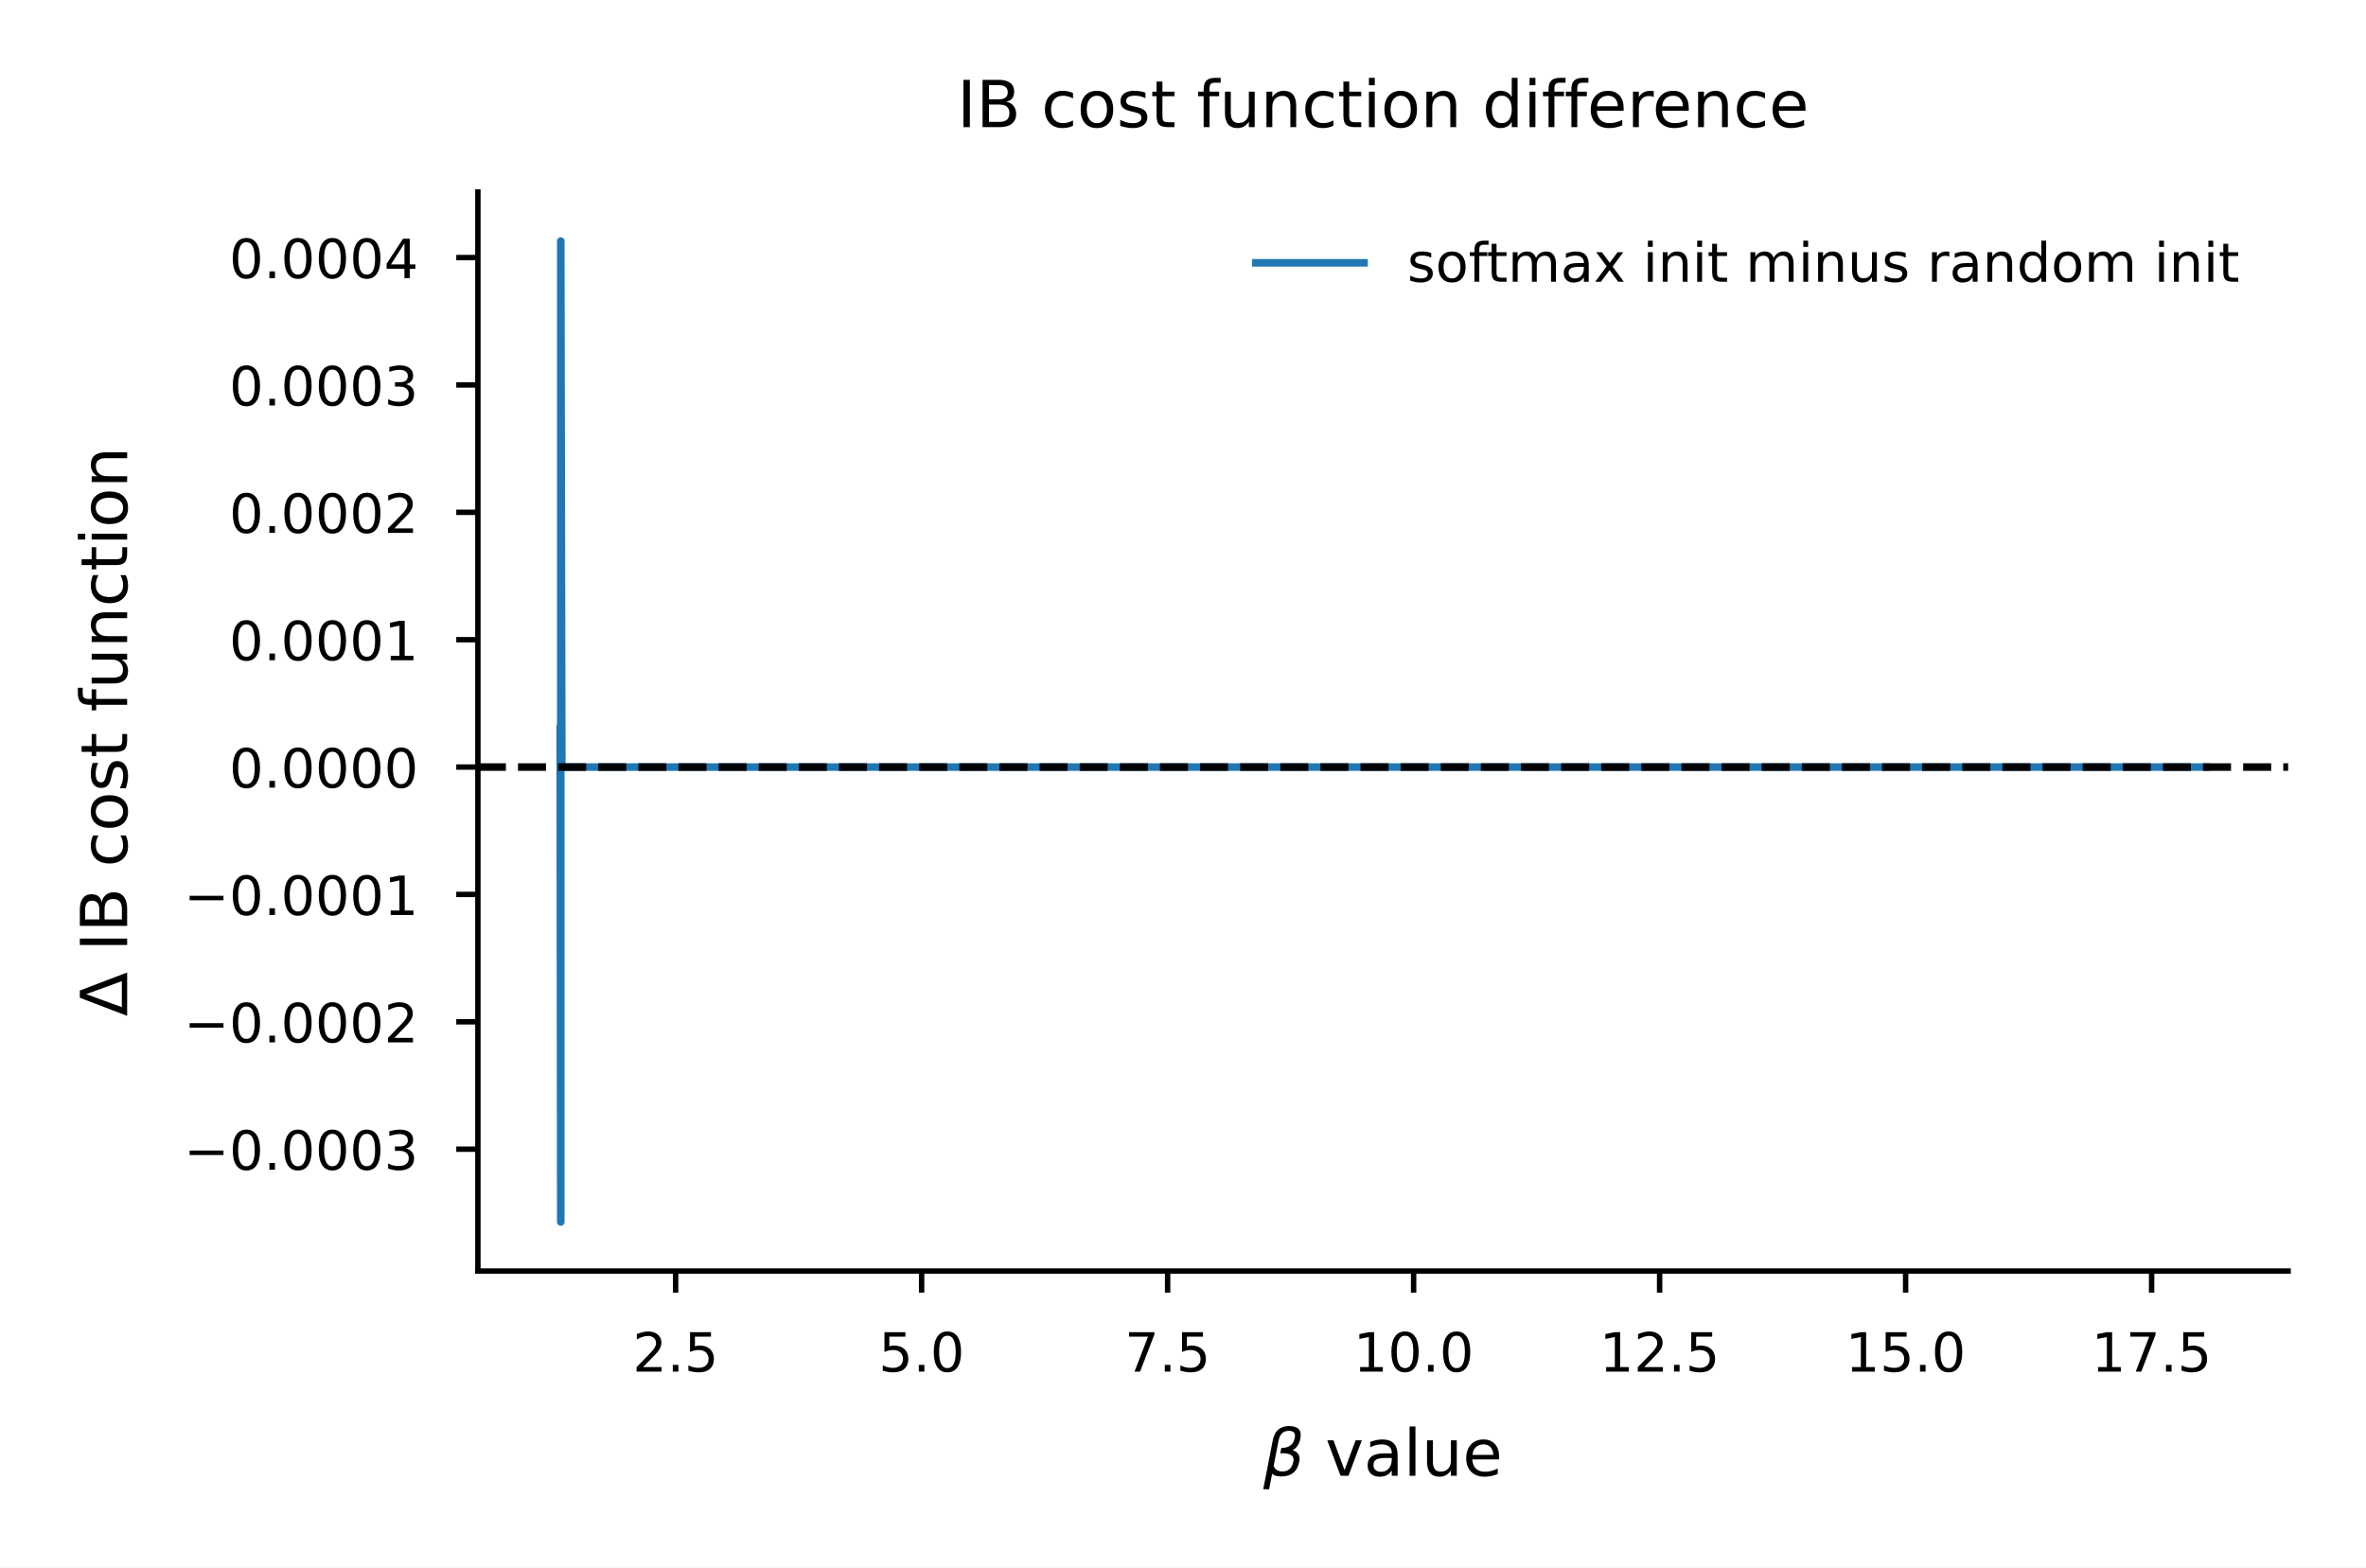
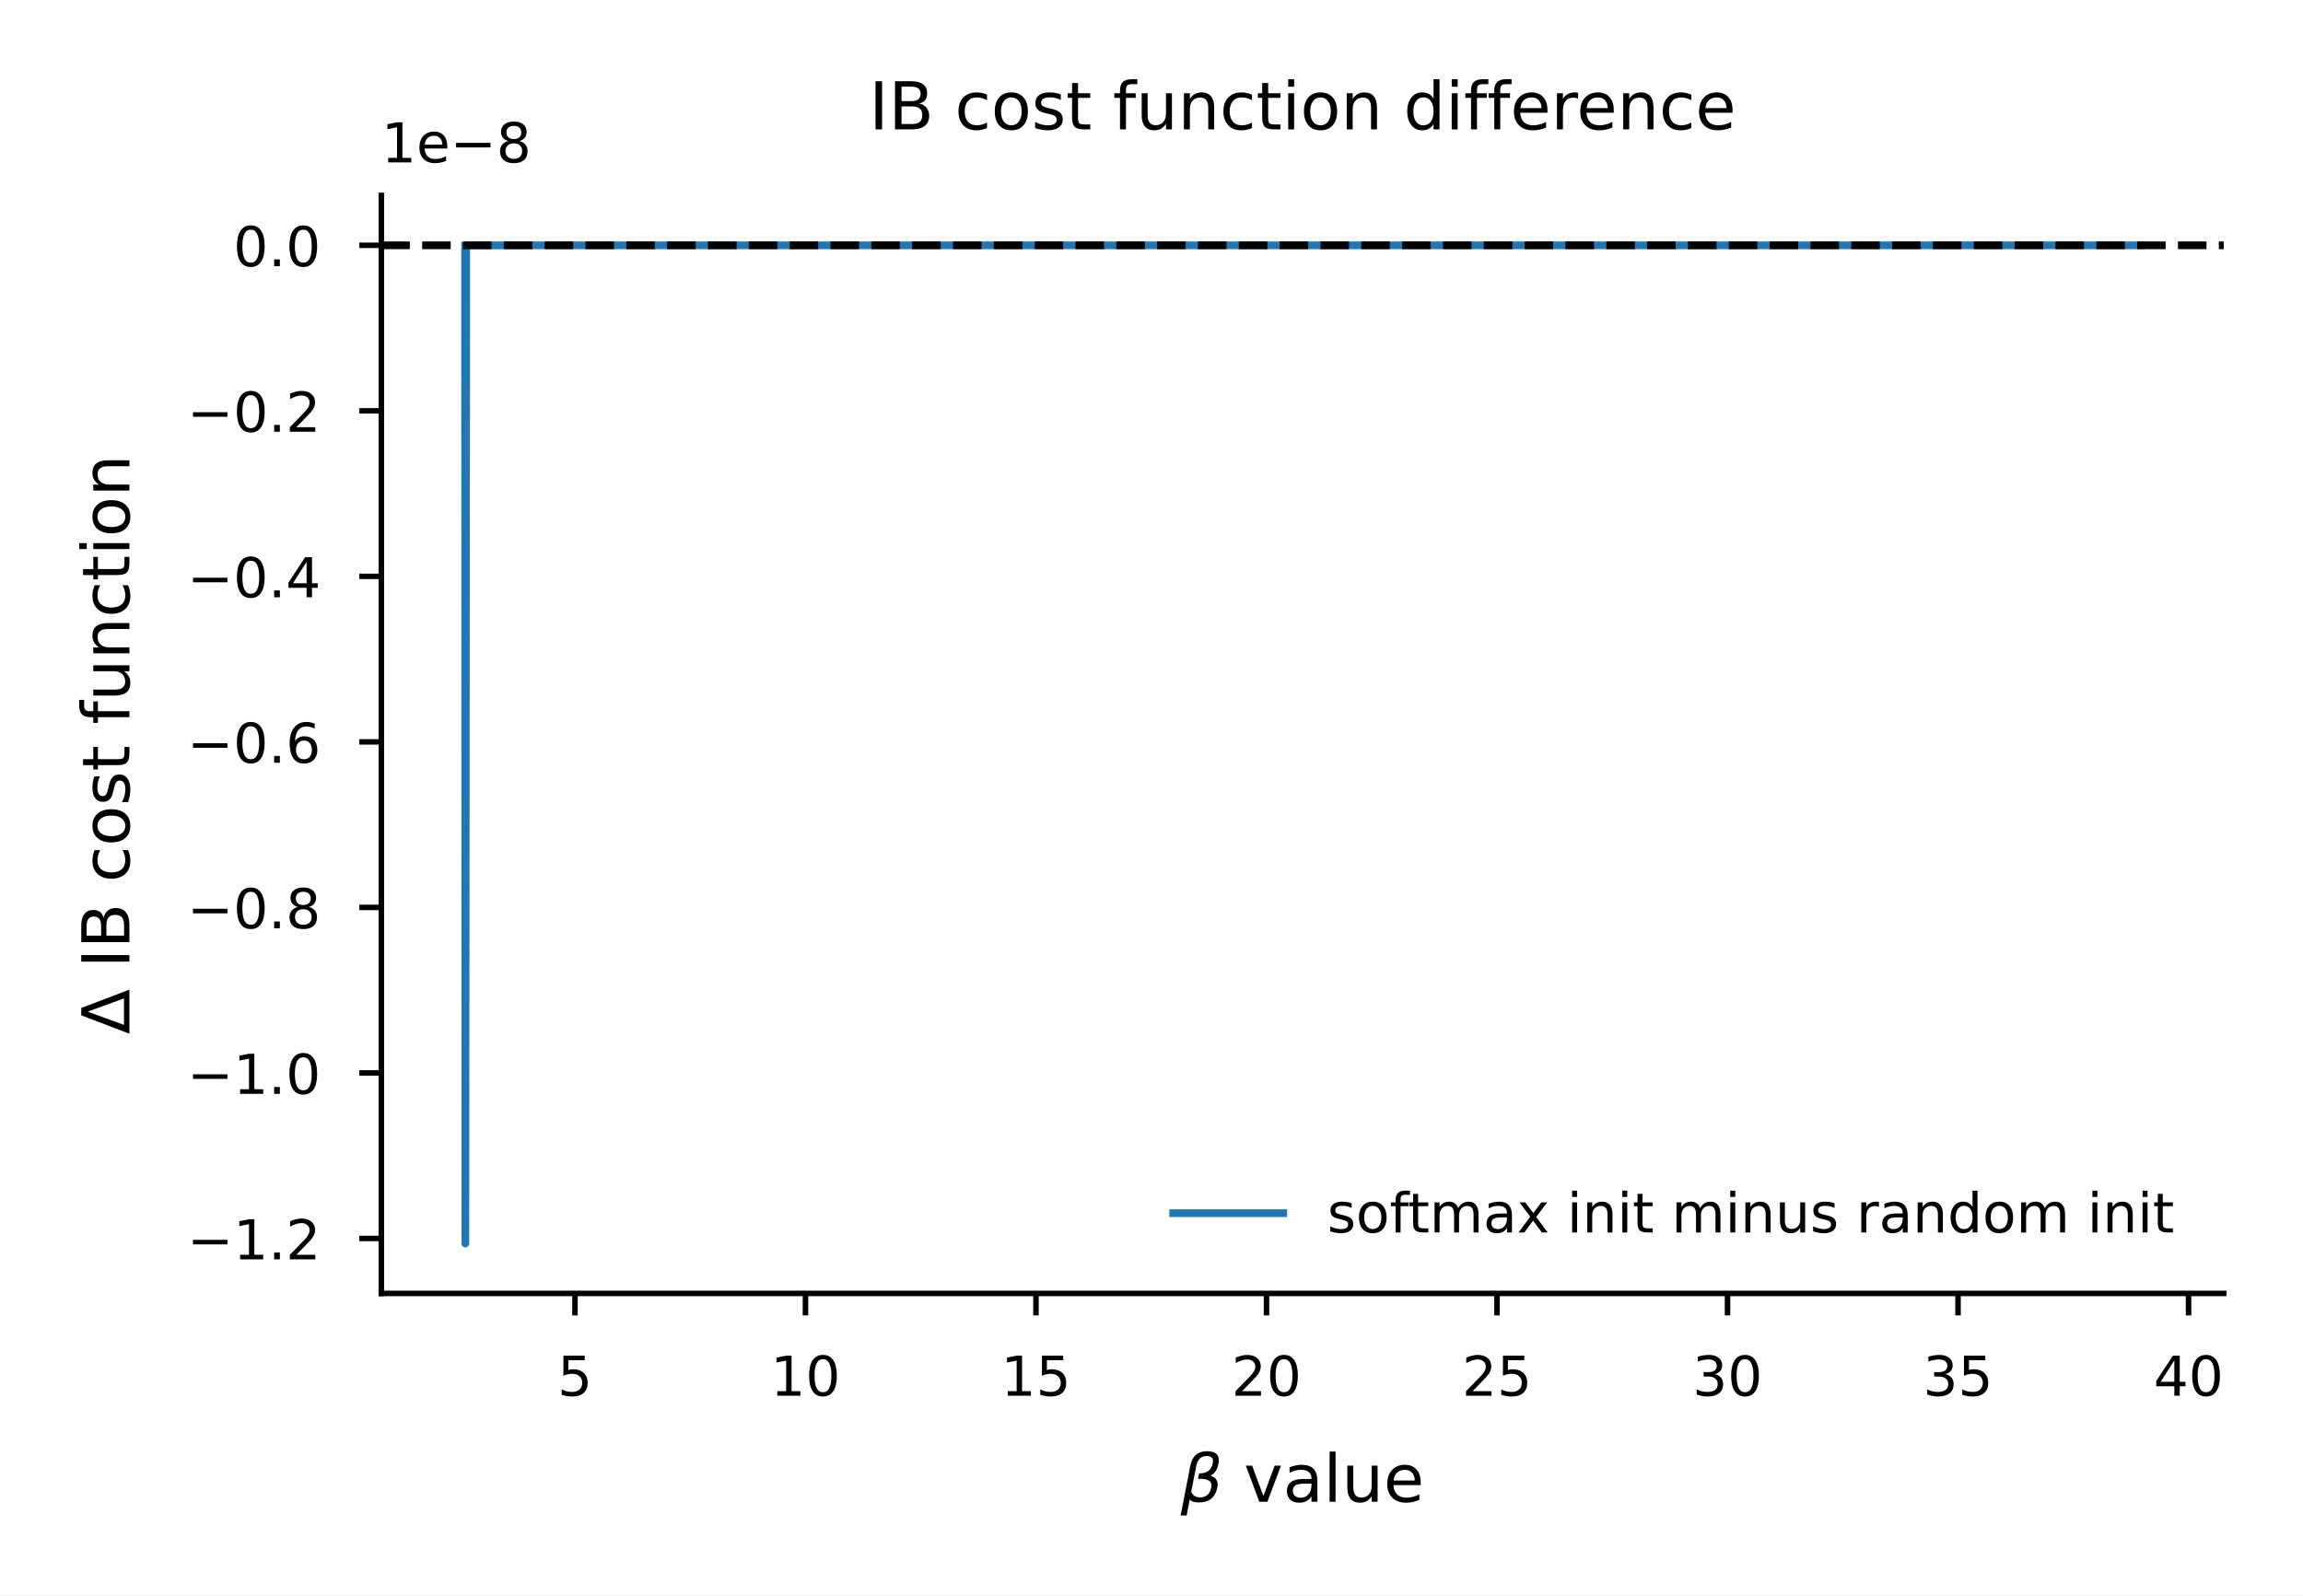
- <svg xmlns="http://www.w3.org/2000/svg" xmlns:xlink="http://www.w3.org/1999/xlink" width="218.792pt" height="144.97pt" viewBox="0 0 218.792 144.97" version="1.1">
+ <svg xmlns="http://www.w3.org/2000/svg" xmlns:xlink="http://www.w3.org/1999/xlink" width="209.248pt" height="144.97pt" viewBox="0 0 209.248 144.97" version="1.1">
  <defs>
    <style type="text/css">*{stroke-linejoin: round; stroke-linecap: butt}</style>
  </defs>
  <g id="figure_1">
    <g id="patch_1">
-       <path d="M 0 144.97  L 218.792 144.97  L 218.792 0  L 0 0  z " style="fill: #ffffff" />
+       <path d="M -0 144.97  L 209.248 144.97  L 209.248 0  L -0 0  z " style="fill: #ffffff" />
    </g>
    <g id="axes_1">
      <g id="patch_2">
-         <path d="M 44.192 117.551  L 211.592 117.551  L 211.592 17.759  L 44.192 17.759  z " style="fill: #ffffff" />
+         <path d="M 34.648 117.551  L 202.048 117.551  L 202.048 17.759  L 34.648 17.759  z " style="fill: #ffffff" />
      </g>
      <g id="matplotlib.axis_1">
        <g id="xtick_1">
          <g id="line2d_1">
            <defs>
-               <path id="mb36003bce2" d="M 0 0  L 0 2  " style="stroke: #000000; stroke-width: 0.5" />
+               <path id="mc8fdbb8624" d="M 0 0  L 0 2  " style="stroke: #000000; stroke-width: 0.5" />
            </defs>
            <g>
-               <use xlink:href="#mb36003bce2" x="62.476" y="117.551" style="stroke: #000000; stroke-width: 0.5" />
+               <use xlink:href="#mc8fdbb8624" x="52.24" y="117.551" style="stroke: #000000; stroke-width: 0.5" />
            </g>
          </g>
          <g id="text_1">
-             <g transform="translate(58.50064 126.8503) scale(0.05 -0.05)">
-               <defs>
-                 <path id="DejaVuSans-32" d="M 1228 531  L 3431 531  L 3431 0  L 469 0  L 469 531  Q 828 903 1448 1529  Q 2069 2156 2228 2338  Q 2531 2678 2651 2914  Q 2772 3150 2772 3378  Q 2772 3750 2511 3984  Q 2250 4219 1831 4219  Q 1534 4219 1204 4116  Q 875 4013 500 3803  L 500 4441  Q 881 4594 1212 4672  Q 1544 4750 1819 4750  Q 2544 4750 2975 4387  Q 3406 4025 3406 3419  Q 3406 3131 3298 2873  Q 3191 2616 2906 2266  Q 2828 2175 2409 1742  Q 1991 1309 1228 531  z " transform="scale(0.015625)" />
-                 <path id="DejaVuSans-2e" d="M 684 794  L 1344 794  L 1344 0  L 684 0  L 684 794  z " transform="scale(0.015625)" />
+             <g transform="translate(50.64935 126.8503) scale(0.05 -0.05)">
+               <defs>
                <path id="DejaVuSans-35" d="M 691 4666  L 3169 4666  L 3169 4134  L 1269 4134  L 1269 2991  Q 1406 3038 1543 3061  Q 1681 3084 1819 3084  Q 2600 3084 3056 2656  Q 3513 2228 3513 1497  Q 3513 744 3044 326  Q 2575 -91 1722 -91  Q 1428 -91 1123 -41  Q 819 9 494 109  L 494 744  Q 775 591 1075 516  Q 1375 441 1709 441  Q 2250 441 2565 725  Q 2881 1009 2881 1497  Q 2881 1984 2565 2268  Q 2250 2553 1709 2553  Q 1456 2553 1204 2497  Q 953 2441 691 2322  L 691 4666  z " transform="scale(0.015625)" />
              </defs>
-               <use xlink:href="#DejaVuSans-32" />
-               <use xlink:href="#DejaVuSans-2e" x="63.623" />
-               <use xlink:href="#DejaVuSans-35" x="95.41" />
+               <use xlink:href="#DejaVuSans-35" />
            </g>
          </g>
        </g>
        <g id="xtick_2">
          <g id="line2d_2">
            <g>
-               <use xlink:href="#mb36003bce2" x="85.225" y="117.551" style="stroke: #000000; stroke-width: 0.5" />
+               <use xlink:href="#mc8fdbb8624" x="73.184" y="117.551" style="stroke: #000000; stroke-width: 0.5" />
            </g>
          </g>
          <g id="text_2">
-             <g transform="translate(81.24924 126.8503) scale(0.05 -0.05)">
-               <defs>
+             <g transform="translate(70.00297 126.8503) scale(0.05 -0.05)">
+               <defs>
+                 <path id="DejaVuSans-31" d="M 794 531  L 1825 531  L 1825 4091  L 703 3866  L 703 4441  L 1819 4666  L 2450 4666  L 2450 531  L 3481 531  L 3481 0  L 794 0  L 794 531  z " transform="scale(0.015625)" />
                <path id="DejaVuSans-30" d="M 2034 4250  Q 1547 4250 1301 3770  Q 1056 3291 1056 2328  Q 1056 1369 1301 889  Q 1547 409 2034 409  Q 2525 409 2770 889  Q 3016 1369 3016 2328  Q 3016 3291 2770 3770  Q 2525 4250 2034 4250  z M 2034 4750  Q 2819 4750 3233 4129  Q 3647 3509 3647 2328  Q 3647 1150 3233 529  Q 2819 -91 2034 -91  Q 1250 -91 836 529  Q 422 1150 422 2328  Q 422 3509 836 4129  Q 1250 4750 2034 4750  z " transform="scale(0.015625)" />
              </defs>
-               <use xlink:href="#DejaVuSans-35" />
-               <use xlink:href="#DejaVuSans-2e" x="63.623" />
-               <use xlink:href="#DejaVuSans-30" x="95.41" />
+               <use xlink:href="#DejaVuSans-31" />
+               <use xlink:href="#DejaVuSans-30" x="63.623" />
            </g>
          </g>
        </g>
        <g id="xtick_3">
          <g id="line2d_3">
            <g>
-               <use xlink:href="#mb36003bce2" x="107.974" y="117.551" style="stroke: #000000; stroke-width: 0.5" />
+               <use xlink:href="#mc8fdbb8624" x="94.128" y="117.551" style="stroke: #000000; stroke-width: 0.5" />
            </g>
          </g>
          <g id="text_3">
-             <g transform="translate(103.9978 126.8503) scale(0.05 -0.05)">
-               <defs>
-                 <path id="DejaVuSans-37" d="M 525 4666  L 3525 4666  L 3525 4397  L 1831 0  L 1172 0  L 2766 4134  L 525 4134  L 525 4666  z " transform="scale(0.015625)" />
-               </defs>
-               <use xlink:href="#DejaVuSans-37" />
-               <use xlink:href="#DejaVuSans-2e" x="63.623" />
-               <use xlink:href="#DejaVuSans-35" x="95.41" />
+             <g transform="translate(90.94722 126.8503) scale(0.05 -0.05)">
+               <use xlink:href="#DejaVuSans-31" />
+               <use xlink:href="#DejaVuSans-35" x="63.623" />
            </g>
          </g>
        </g>
        <g id="xtick_4">
          <g id="line2d_4">
            <g>
-               <use xlink:href="#mb36003bce2" x="130.722" y="117.551" style="stroke: #000000; stroke-width: 0.5" />
+               <use xlink:href="#mc8fdbb8624" x="115.073" y="117.551" style="stroke: #000000; stroke-width: 0.5" />
            </g>
          </g>
          <g id="text_4">
-             <g transform="translate(125.1558 126.8503) scale(0.05 -0.05)">
-               <defs>
-                 <path id="DejaVuSans-31" d="M 794 531  L 1825 531  L 1825 4091  L 703 3866  L 703 4441  L 1819 4666  L 2450 4666  L 2450 531  L 3481 531  L 3481 0  L 794 0  L 794 531  z " transform="scale(0.015625)" />
-               </defs>
-               <use xlink:href="#DejaVuSans-31" />
+             <g transform="translate(111.8915 126.8503) scale(0.05 -0.05)">
+               <defs>
+                 <path id="DejaVuSans-32" d="M 1228 531  L 3431 531  L 3431 0  L 469 0  L 469 531  Q 828 903 1448 1529  Q 2069 2156 2228 2338  Q 2531 2678 2651 2914  Q 2772 3150 2772 3378  Q 2772 3750 2511 3984  Q 2250 4219 1831 4219  Q 1534 4219 1204 4116  Q 875 4013 500 3803  L 500 4441  Q 881 4594 1212 4672  Q 1544 4750 1819 4750  Q 2544 4750 2975 4387  Q 3406 4025 3406 3419  Q 3406 3131 3298 2873  Q 3191 2616 2906 2266  Q 2828 2175 2409 1742  Q 1991 1309 1228 531  z " transform="scale(0.015625)" />
+               </defs>
+               <use xlink:href="#DejaVuSans-32" />
              <use xlink:href="#DejaVuSans-30" x="63.623" />
-               <use xlink:href="#DejaVuSans-2e" x="127.246" />
-               <use xlink:href="#DejaVuSans-30" x="159.033" />
            </g>
          </g>
        </g>
        <g id="xtick_5">
          <g id="line2d_5">
            <g>
-               <use xlink:href="#mb36003bce2" x="153.471" y="117.551" style="stroke: #000000; stroke-width: 0.5" />
+               <use xlink:href="#mc8fdbb8624" x="136.017" y="117.551" style="stroke: #000000; stroke-width: 0.5" />
            </g>
          </g>
          <g id="text_5">
-             <g transform="translate(147.9044 126.8503) scale(0.05 -0.05)">
-               <use xlink:href="#DejaVuSans-31" />
-               <use xlink:href="#DejaVuSans-32" x="63.623" />
-               <use xlink:href="#DejaVuSans-2e" x="127.246" />
-               <use xlink:href="#DejaVuSans-35" x="159.033" />
+             <g transform="translate(132.8357 126.8503) scale(0.05 -0.05)">
+               <use xlink:href="#DejaVuSans-32" />
+               <use xlink:href="#DejaVuSans-35" x="63.623" />
            </g>
          </g>
        </g>
        <g id="xtick_6">
          <g id="line2d_6">
            <g>
-               <use xlink:href="#mb36003bce2" x="176.219" y="117.551" style="stroke: #000000; stroke-width: 0.5" />
+               <use xlink:href="#mc8fdbb8624" x="156.961" y="117.551" style="stroke: #000000; stroke-width: 0.5" />
            </g>
          </g>
          <g id="text_6">
-             <g transform="translate(170.653 126.8503) scale(0.05 -0.05)">
-               <use xlink:href="#DejaVuSans-31" />
-               <use xlink:href="#DejaVuSans-35" x="63.623" />
-               <use xlink:href="#DejaVuSans-2e" x="127.246" />
-               <use xlink:href="#DejaVuSans-30" x="159.033" />
+             <g transform="translate(153.78 126.8503) scale(0.05 -0.05)">
+               <defs>
+                 <path id="DejaVuSans-33" d="M 2597 2516  Q 3050 2419 3304 2112  Q 3559 1806 3559 1356  Q 3559 666 3084 287  Q 2609 -91 1734 -91  Q 1441 -91 1130 -33  Q 819 25 488 141  L 488 750  Q 750 597 1062 519  Q 1375 441 1716 441  Q 2309 441 2620 675  Q 2931 909 2931 1356  Q 2931 1769 2642 2001  Q 2353 2234 1838 2234  L 1294 2234  L 1294 2753  L 1863 2753  Q 2328 2753 2575 2939  Q 2822 3125 2822 3475  Q 2822 3834 2567 4026  Q 2313 4219 1838 4219  Q 1578 4219 1281 4162  Q 984 4106 628 3988  L 628 4550  Q 988 4650 1302 4700  Q 1616 4750 1894 4750  Q 2613 4750 3031 4423  Q 3450 4097 3450 3541  Q 3450 3153 3228 2886  Q 3006 2619 2597 2516  z " transform="scale(0.015625)" />
+               </defs>
+               <use xlink:href="#DejaVuSans-33" />
+               <use xlink:href="#DejaVuSans-30" x="63.623" />
            </g>
          </g>
        </g>
        <g id="xtick_7">
          <g id="line2d_7">
            <g>
-               <use xlink:href="#mb36003bce2" x="198.968" y="117.551" style="stroke: #000000; stroke-width: 0.5" />
+               <use xlink:href="#mc8fdbb8624" x="177.905" y="117.551" style="stroke: #000000; stroke-width: 0.5" />
            </g>
          </g>
          <g id="text_7">
-             <g transform="translate(193.4016 126.8503) scale(0.05 -0.05)">
-               <use xlink:href="#DejaVuSans-31" />
-               <use xlink:href="#DejaVuSans-37" x="63.623" />
-               <use xlink:href="#DejaVuSans-2e" x="127.246" />
-               <use xlink:href="#DejaVuSans-35" x="159.033" />
-             </g>
-           </g>
-         </g>
-         <g id="text_8">
-           <g transform="translate(116.822 136.5101) scale(0.06 -0.06)">
+             <g transform="translate(174.7242 126.8503) scale(0.05 -0.05)">
+               <use xlink:href="#DejaVuSans-33" />
+               <use xlink:href="#DejaVuSans-35" x="63.623" />
+             </g>
+           </g>
+         </g>
+         <g id="xtick_8">
+           <g id="line2d_8">
+             <g>
+               <use xlink:href="#mc8fdbb8624" x="198.85" y="117.551" style="stroke: #000000; stroke-width: 0.5" />
+             </g>
+           </g>
+           <g id="text_8">
+             <g transform="translate(195.6685 126.8503) scale(0.05 -0.05)">
+               <defs>
+                 <path id="DejaVuSans-34" d="M 2419 4116  L 825 1625  L 2419 1625  L 2419 4116  z M 2253 4666  L 3047 4666  L 3047 1625  L 3713 1625  L 3713 1100  L 3047 1100  L 3047 0  L 2419 0  L 2419 1100  L 313 1100  L 313 1709  L 2253 4666  z " transform="scale(0.015625)" />
+               </defs>
+               <use xlink:href="#DejaVuSans-34" />
+               <use xlink:href="#DejaVuSans-30" x="63.623" />
+             </g>
+           </g>
+         </g>
+         <g id="text_9">
+           <g transform="translate(107.2783 136.5101) scale(0.06 -0.06)">
            <defs>
              <path id="DejaVuSans-Oblique-3b2" d="M 872 216  L 572 -1331  L -6 -1331  L 928 3478  Q 1206 4903 2538 4903  Q 3888 4903 3659 3700  Q 3503 2844 2894 2531  Q 3713 2250 3553 1416  Q 3272 -69 1759 -66  Q 1097 -63 872 216  z M 1019 966  Q 1259 422 1875 425  Q 2775 425 2966 1406  Q 3138 2288 1675 2219  L 1778 2750  Q 2909 2731 3106 3750  Q 3241 4438 2509 4434  Q 1691 4434 1503 3459  L 1019 966  z " transform="scale(0.015625)" />
              <path id="DejaVuSans-20" transform="scale(0.015625)" />
              <path id="DejaVuSans-76" d="M 191 3500  L 800 3500  L 1894 563  L 2988 3500  L 3597 3500  L 2284 0  L 1503 0  L 191 3500  z " transform="scale(0.015625)" />
              <path id="DejaVuSans-61" d="M 2194 1759  Q 1497 1759 1228 1600  Q 959 1441 959 1056  Q 959 750 1161 570  Q 1363 391 1709 391  Q 2188 391 2477 730  Q 2766 1069 2766 1631  L 2766 1759  L 2194 1759  z M 3341 1997  L 3341 0  L 2766 0  L 2766 531  Q 2569 213 2275 61  Q 1981 -91 1556 -91  Q 1019 -91 701 211  Q 384 513 384 1019  Q 384 1609 779 1909  Q 1175 2209 1959 2209  L 2766 2209  L 2766 2266  Q 2766 2663 2505 2880  Q 2244 3097 1772 3097  Q 1472 3097 1187 3025  Q 903 2953 641 2809  L 641 3341  Q 956 3463 1253 3523  Q 1550 3584 1831 3584  Q 2591 3584 2966 3190  Q 3341 2797 3341 1997  z " transform="scale(0.015625)" />
              <path id="DejaVuSans-6c" d="M 603 4863  L 1178 4863  L 1178 0  L 603 0  L 603 4863  z " transform="scale(0.015625)" />
              <path id="DejaVuSans-75" d="M 544 1381  L 544 3500  L 1119 3500  L 1119 1403  Q 1119 906 1312 657  Q 1506 409 1894 409  Q 2359 409 2629 706  Q 2900 1003 2900 1516  L 2900 3500  L 3475 3500  L 3475 0  L 2900 0  L 2900 538  Q 2691 219 2414 64  Q 2138 -91 1772 -91  Q 1169 -91 856 284  Q 544 659 544 1381  z M 1991 3584  L 1991 3584  z " transform="scale(0.015625)" />
              <path id="DejaVuSans-65" d="M 3597 1894  L 3597 1613  L 953 1613  Q 991 1019 1311 708  Q 1631 397 2203 397  Q 2534 397 2845 478  Q 3156 559 3463 722  L 3463 178  Q 3153 47 2828 -22  Q 2503 -91 2169 -91  Q 1331 -91 842 396  Q 353 884 353 1716  Q 353 2575 817 3079  Q 1281 3584 2069 3584  Q 2775 3584 3186 3129  Q 3597 2675 3597 1894  z M 3022 2063  Q 3016 2534 2758 2815  Q 2500 3097 2075 3097  Q 1594 3097 1305 2825  Q 1016 2553 972 2059  L 3022 2063  z " transform="scale(0.015625)" />
            </defs>
            <use xlink:href="#DejaVuSans-Oblique-3b2" transform="translate(0 0.390625)" />
            <use xlink:href="#DejaVuSans-20" transform="translate(63.81836 0.390625)" />
            <use xlink:href="#DejaVuSans-76" transform="translate(95.60547 0.390625)" />
            <use xlink:href="#DejaVuSans-61" transform="translate(154.7852 0.390625)" />
            <use xlink:href="#DejaVuSans-6c" transform="translate(216.0645 0.390625)" />
            <use xlink:href="#DejaVuSans-75" transform="translate(243.8477 0.390625)" />
            <use xlink:href="#DejaVuSans-65" transform="translate(307.2266 0.390625)" />
          </g>
        </g>
      </g>
      <g id="matplotlib.axis_2">
        <g id="ytick_1">
-           <g id="line2d_8">
+           <g id="line2d_9">
            <defs>
-               <path id="mea67659eda" d="M 0 0  L -2 0  " style="stroke: #000000; stroke-width: 0.5" />
+               <path id="mea8e6588cc" d="M 0 0  L -2 0  " style="stroke: #000000; stroke-width: 0.5" />
            </defs>
            <g>
-               <use xlink:href="#mea67659eda" x="44.192" y="106.282" style="stroke: #000000; stroke-width: 0.5" />
-             </g>
-           </g>
-           <g id="text_9">
-             <g transform="translate(17.00688 108.1812) scale(0.05 -0.05)">
+               <use xlink:href="#mea8e6588cc" x="34.648" y="112.555" style="stroke: #000000; stroke-width: 0.5" />
+             </g>
+           </g>
+           <g id="text_10">
+             <g transform="translate(17.00688 114.4547) scale(0.05 -0.05)">
              <defs>
                <path id="DejaVuSans-2212" d="M 678 2272  L 4684 2272  L 4684 1741  L 678 1741  L 678 2272  z " transform="scale(0.015625)" />
-                 <path id="DejaVuSans-33" d="M 2597 2516  Q 3050 2419 3304 2112  Q 3559 1806 3559 1356  Q 3559 666 3084 287  Q 2609 -91 1734 -91  Q 1441 -91 1130 -33  Q 819 25 488 141  L 488 750  Q 750 597 1062 519  Q 1375 441 1716 441  Q 2309 441 2620 675  Q 2931 909 2931 1356  Q 2931 1769 2642 2001  Q 2353 2234 1838 2234  L 1294 2234  L 1294 2753  L 1863 2753  Q 2328 2753 2575 2939  Q 2822 3125 2822 3475  Q 2822 3834 2567 4026  Q 2313 4219 1838 4219  Q 1578 4219 1281 4162  Q 984 4106 628 3988  L 628 4550  Q 988 4650 1302 4700  Q 1616 4750 1894 4750  Q 2613 4750 3031 4423  Q 3450 4097 3450 3541  Q 3450 3153 3228 2886  Q 3006 2619 2597 2516  z " transform="scale(0.015625)" />
+                 <path id="DejaVuSans-2e" d="M 684 794  L 1344 794  L 1344 0  L 684 0  L 684 794  z " transform="scale(0.015625)" />
+               </defs>
+               <use xlink:href="#DejaVuSans-2212" />
+               <use xlink:href="#DejaVuSans-31" x="83.789" />
+               <use xlink:href="#DejaVuSans-2e" x="147.412" />
+               <use xlink:href="#DejaVuSans-32" x="179.199" />
+             </g>
+           </g>
+         </g>
+         <g id="ytick_2">
+           <g id="line2d_10">
+             <g>
+               <use xlink:href="#mea8e6588cc" x="34.648" y="97.512" style="stroke: #000000; stroke-width: 0.5" />
+             </g>
+           </g>
+           <g id="text_11">
+             <g transform="translate(17.00688 99.4114) scale(0.05 -0.05)">
+               <use xlink:href="#DejaVuSans-2212" />
+               <use xlink:href="#DejaVuSans-31" x="83.789" />
+               <use xlink:href="#DejaVuSans-2e" x="147.412" />
+               <use xlink:href="#DejaVuSans-30" x="179.199" />
+             </g>
+           </g>
+         </g>
+         <g id="ytick_3">
+           <g id="line2d_11">
+             <g>
+               <use xlink:href="#mea8e6588cc" x="34.648" y="82.468" style="stroke: #000000; stroke-width: 0.5" />
+             </g>
+           </g>
+           <g id="text_12">
+             <g transform="translate(17.00688 84.36806) scale(0.05 -0.05)">
+               <defs>
+                 <path id="DejaVuSans-38" d="M 2034 2216  Q 1584 2216 1326 1975  Q 1069 1734 1069 1313  Q 1069 891 1326 650  Q 1584 409 2034 409  Q 2484 409 2743 651  Q 3003 894 3003 1313  Q 3003 1734 2745 1975  Q 2488 2216 2034 2216  z M 1403 2484  Q 997 2584 770 2862  Q 544 3141 544 3541  Q 544 4100 942 4425  Q 1341 4750 2034 4750  Q 2731 4750 3128 4425  Q 3525 4100 3525 3541  Q 3525 3141 3298 2862  Q 3072 2584 2669 2484  Q 3125 2378 3379 2068  Q 3634 1759 3634 1313  Q 3634 634 3220 271  Q 2806 -91 2034 -91  Q 1263 -91 848 271  Q 434 634 434 1313  Q 434 1759 690 2068  Q 947 2378 1403 2484  z M 1172 3481  Q 1172 3119 1398 2916  Q 1625 2713 2034 2713  Q 2441 2713 2670 2916  Q 2900 3119 2900 3481  Q 2900 3844 2670 4047  Q 2441 4250 2034 4250  Q 1625 4250 1398 4047  Q 1172 3844 1172 3481  z " transform="scale(0.015625)" />
              </defs>
              <use xlink:href="#DejaVuSans-2212" />
              <use xlink:href="#DejaVuSans-30" x="83.789" />
              <use xlink:href="#DejaVuSans-2e" x="147.412" />
-               <use xlink:href="#DejaVuSans-30" x="179.199" />
-               <use xlink:href="#DejaVuSans-30" x="242.822" />
-               <use xlink:href="#DejaVuSans-30" x="306.445" />
-               <use xlink:href="#DejaVuSans-33" x="370.068" />
-             </g>
-           </g>
-         </g>
-         <g id="ytick_2">
-           <g id="line2d_9">
-             <g>
-               <use xlink:href="#mea67659eda" x="44.192" y="94.502" style="stroke: #000000; stroke-width: 0.5" />
-             </g>
-           </g>
-           <g id="text_10">
-             <g transform="translate(17.00688 96.40118) scale(0.05 -0.05)">
+               <use xlink:href="#DejaVuSans-38" x="179.199" />
+             </g>
+           </g>
+         </g>
+         <g id="ytick_4">
+           <g id="line2d_12">
+             <g>
+               <use xlink:href="#mea8e6588cc" x="34.648" y="67.425" style="stroke: #000000; stroke-width: 0.5" />
+             </g>
+           </g>
+           <g id="text_13">
+             <g transform="translate(17.00688 69.32472) scale(0.05 -0.05)">
+               <defs>
+                 <path id="DejaVuSans-36" d="M 2113 2584  Q 1688 2584 1439 2293  Q 1191 2003 1191 1497  Q 1191 994 1439 701  Q 1688 409 2113 409  Q 2538 409 2786 701  Q 3034 994 3034 1497  Q 3034 2003 2786 2293  Q 2538 2584 2113 2584  z M 3366 4563  L 3366 3988  Q 3128 4100 2886 4159  Q 2644 4219 2406 4219  Q 1781 4219 1451 3797  Q 1122 3375 1075 2522  Q 1259 2794 1537 2939  Q 1816 3084 2150 3084  Q 2853 3084 3261 2657  Q 3669 2231 3669 1497  Q 3669 778 3244 343  Q 2819 -91 2113 -91  Q 1303 -91 875 529  Q 447 1150 447 2328  Q 447 3434 972 4092  Q 1497 4750 2381 4750  Q 2619 4750 2861 4703  Q 3103 4656 3366 4563  z " transform="scale(0.015625)" />
+               </defs>
              <use xlink:href="#DejaVuSans-2212" />
              <use xlink:href="#DejaVuSans-30" x="83.789" />
              <use xlink:href="#DejaVuSans-2e" x="147.412" />
-               <use xlink:href="#DejaVuSans-30" x="179.199" />
-               <use xlink:href="#DejaVuSans-30" x="242.822" />
-               <use xlink:href="#DejaVuSans-30" x="306.445" />
-               <use xlink:href="#DejaVuSans-32" x="370.068" />
-             </g>
-           </g>
-         </g>
-         <g id="ytick_3">
-           <g id="line2d_10">
-             <g>
-               <use xlink:href="#mea67659eda" x="44.192" y="82.722" style="stroke: #000000; stroke-width: 0.5" />
-             </g>
-           </g>
-           <g id="text_11">
-             <g transform="translate(17.00688 84.62119) scale(0.05 -0.05)">
+               <use xlink:href="#DejaVuSans-36" x="179.199" />
+             </g>
+           </g>
+         </g>
+         <g id="ytick_5">
+           <g id="line2d_13">
+             <g>
+               <use xlink:href="#mea8e6588cc" x="34.648" y="52.382" style="stroke: #000000; stroke-width: 0.5" />
+             </g>
+           </g>
+           <g id="text_14">
+             <g transform="translate(17.00688 54.28137) scale(0.05 -0.05)">
              <use xlink:href="#DejaVuSans-2212" />
              <use xlink:href="#DejaVuSans-30" x="83.789" />
              <use xlink:href="#DejaVuSans-2e" x="147.412" />
-               <use xlink:href="#DejaVuSans-30" x="179.199" />
-               <use xlink:href="#DejaVuSans-30" x="242.822" />
-               <use xlink:href="#DejaVuSans-30" x="306.445" />
-               <use xlink:href="#DejaVuSans-31" x="370.068" />
-             </g>
-           </g>
-         </g>
-         <g id="ytick_4">
-           <g id="line2d_11">
-             <g>
-               <use xlink:href="#mea67659eda" x="44.192" y="70.942" style="stroke: #000000; stroke-width: 0.5" />
-             </g>
-           </g>
-           <g id="text_12">
-             <g transform="translate(21.19672 72.8412) scale(0.05 -0.05)">
+               <use xlink:href="#DejaVuSans-34" x="179.199" />
+             </g>
+           </g>
+         </g>
+         <g id="ytick_6">
+           <g id="line2d_14">
+             <g>
+               <use xlink:href="#mea8e6588cc" x="34.648" y="37.338" style="stroke: #000000; stroke-width: 0.5" />
+             </g>
+           </g>
+           <g id="text_15">
+             <g transform="translate(17.00688 39.23803) scale(0.05 -0.05)">
+               <use xlink:href="#DejaVuSans-2212" />
+               <use xlink:href="#DejaVuSans-30" x="83.789" />
+               <use xlink:href="#DejaVuSans-2e" x="147.412" />
+               <use xlink:href="#DejaVuSans-32" x="179.199" />
+             </g>
+           </g>
+         </g>
+         <g id="ytick_7">
+           <g id="line2d_15">
+             <g>
+               <use xlink:href="#mea8e6588cc" x="34.648" y="22.295" style="stroke: #000000; stroke-width: 0.5" />
+             </g>
+           </g>
+           <g id="text_16">
+             <g transform="translate(21.19672 24.19469) scale(0.05 -0.05)">
              <use xlink:href="#DejaVuSans-30" />
              <use xlink:href="#DejaVuSans-2e" x="63.623" />
              <use xlink:href="#DejaVuSans-30" x="95.41" />
-               <use xlink:href="#DejaVuSans-30" x="159.033" />
-               <use xlink:href="#DejaVuSans-30" x="222.656" />
-               <use xlink:href="#DejaVuSans-30" x="286.279" />
-             </g>
-           </g>
-         </g>
-         <g id="ytick_5">
-           <g id="line2d_12">
-             <g>
-               <use xlink:href="#mea67659eda" x="44.192" y="59.162" style="stroke: #000000; stroke-width: 0.5" />
-             </g>
-           </g>
-           <g id="text_13">
-             <g transform="translate(21.19672 61.06121) scale(0.05 -0.05)">
-               <use xlink:href="#DejaVuSans-30" />
-               <use xlink:href="#DejaVuSans-2e" x="63.623" />
-               <use xlink:href="#DejaVuSans-30" x="95.41" />
-               <use xlink:href="#DejaVuSans-30" x="159.033" />
-               <use xlink:href="#DejaVuSans-30" x="222.656" />
-               <use xlink:href="#DejaVuSans-31" x="286.279" />
-             </g>
-           </g>
-         </g>
-         <g id="ytick_6">
-           <g id="line2d_13">
-             <g>
-               <use xlink:href="#mea67659eda" x="44.192" y="47.382" style="stroke: #000000; stroke-width: 0.5" />
-             </g>
-           </g>
-           <g id="text_14">
-             <g transform="translate(21.19672 49.28122) scale(0.05 -0.05)">
-               <use xlink:href="#DejaVuSans-30" />
-               <use xlink:href="#DejaVuSans-2e" x="63.623" />
-               <use xlink:href="#DejaVuSans-30" x="95.41" />
-               <use xlink:href="#DejaVuSans-30" x="159.033" />
-               <use xlink:href="#DejaVuSans-30" x="222.656" />
-               <use xlink:href="#DejaVuSans-32" x="286.279" />
-             </g>
-           </g>
-         </g>
-         <g id="ytick_7">
-           <g id="line2d_14">
-             <g>
-               <use xlink:href="#mea67659eda" x="44.192" y="35.602" style="stroke: #000000; stroke-width: 0.5" />
-             </g>
-           </g>
-           <g id="text_15">
-             <g transform="translate(21.19672 37.50123) scale(0.05 -0.05)">
-               <use xlink:href="#DejaVuSans-30" />
-               <use xlink:href="#DejaVuSans-2e" x="63.623" />
-               <use xlink:href="#DejaVuSans-30" x="95.41" />
-               <use xlink:href="#DejaVuSans-30" x="159.033" />
-               <use xlink:href="#DejaVuSans-30" x="222.656" />
-               <use xlink:href="#DejaVuSans-33" x="286.279" />
-             </g>
-           </g>
-         </g>
-         <g id="ytick_8">
-           <g id="line2d_15">
-             <g>
-               <use xlink:href="#mea67659eda" x="44.192" y="23.822" style="stroke: #000000; stroke-width: 0.5" />
-             </g>
-           </g>
-           <g id="text_16">
-             <g transform="translate(21.19672 25.72124) scale(0.05 -0.05)">
-               <defs>
-                 <path id="DejaVuSans-34" d="M 2419 4116  L 825 1625  L 2419 1625  L 2419 4116  z M 2253 4666  L 3047 4666  L 3047 1625  L 3713 1625  L 3713 1100  L 3047 1100  L 3047 0  L 2419 0  L 2419 1100  L 313 1100  L 313 1709  L 2253 4666  z " transform="scale(0.015625)" />
-               </defs>
-               <use xlink:href="#DejaVuSans-30" />
-               <use xlink:href="#DejaVuSans-2e" x="63.623" />
-               <use xlink:href="#DejaVuSans-30" x="95.41" />
-               <use xlink:href="#DejaVuSans-30" x="159.033" />
-               <use xlink:href="#DejaVuSans-30" x="222.656" />
-               <use xlink:href="#DejaVuSans-34" x="286.279" />
            </g>
          </g>
        </g>
        <g id="text_17">
          <g transform="translate(11.75906 93.99506) rotate(-90) scale(0.06 -0.06)">
            <defs>
              <path id="DejaVuSans-394" d="M 2188 4044  L 906 525  L 3472 525  L 2188 4044  z M 50 0  L 1831 4666  L 2547 4666  L 4325 0  L 50 0  z " transform="scale(0.015625)" />
              <path id="DejaVuSans-49" d="M 628 4666  L 1259 4666  L 1259 0  L 628 0  L 628 4666  z " transform="scale(0.015625)" />
              <path id="DejaVuSans-42" d="M 1259 2228  L 1259 519  L 2272 519  Q 2781 519 3026 730  Q 3272 941 3272 1375  Q 3272 1813 3026 2020  Q 2781 2228 2272 2228  L 1259 2228  z M 1259 4147  L 1259 2741  L 2194 2741  Q 2656 2741 2882 2914  Q 3109 3088 3109 3444  Q 3109 3797 2882 3972  Q 2656 4147 2194 4147  L 1259 4147  z M 628 4666  L 2241 4666  Q 2963 4666 3353 4366  Q 3744 4066 3744 3513  Q 3744 3084 3544 2831  Q 3344 2578 2956 2516  Q 3422 2416 3680 2098  Q 3938 1781 3938 1306  Q 3938 681 3513 340  Q 3088 0 2303 0  L 628 0  L 628 4666  z " transform="scale(0.015625)" />
              <path id="DejaVuSans-63" d="M 3122 3366  L 3122 2828  Q 2878 2963 2633 3030  Q 2388 3097 2138 3097  Q 1578 3097 1268 2742  Q 959 2388 959 1747  Q 959 1106 1268 751  Q 1578 397 2138 397  Q 2388 397 2633 464  Q 2878 531 3122 666  L 3122 134  Q 2881 22 2623 -34  Q 2366 -91 2075 -91  Q 1284 -91 818 406  Q 353 903 353 1747  Q 353 2603 823 3093  Q 1294 3584 2113 3584  Q 2378 3584 2631 3529  Q 2884 3475 3122 3366  z " transform="scale(0.015625)" />
              <path id="DejaVuSans-6f" d="M 1959 3097  Q 1497 3097 1228 2736  Q 959 2375 959 1747  Q 959 1119 1226 758  Q 1494 397 1959 397  Q 2419 397 2687 759  Q 2956 1122 2956 1747  Q 2956 2369 2687 2733  Q 2419 3097 1959 3097  z M 1959 3584  Q 2709 3584 3137 3096  Q 3566 2609 3566 1747  Q 3566 888 3137 398  Q 2709 -91 1959 -91  Q 1206 -91 779 398  Q 353 888 353 1747  Q 353 2609 779 3096  Q 1206 3584 1959 3584  z " transform="scale(0.015625)" />
              <path id="DejaVuSans-73" d="M 2834 3397  L 2834 2853  Q 2591 2978 2328 3040  Q 2066 3103 1784 3103  Q 1356 3103 1142 2972  Q 928 2841 928 2578  Q 928 2378 1081 2264  Q 1234 2150 1697 2047  L 1894 2003  Q 2506 1872 2764 1633  Q 3022 1394 3022 966  Q 3022 478 2636 193  Q 2250 -91 1575 -91  Q 1294 -91 989 -36  Q 684 19 347 128  L 347 722  Q 666 556 975 473  Q 1284 391 1588 391  Q 1994 391 2212 530  Q 2431 669 2431 922  Q 2431 1156 2273 1281  Q 2116 1406 1581 1522  L 1381 1569  Q 847 1681 609 1914  Q 372 2147 372 2553  Q 372 3047 722 3315  Q 1072 3584 1716 3584  Q 2034 3584 2315 3537  Q 2597 3491 2834 3397  z " transform="scale(0.015625)" />
              <path id="DejaVuSans-74" d="M 1172 4494  L 1172 3500  L 2356 3500  L 2356 3053  L 1172 3053  L 1172 1153  Q 1172 725 1289 603  Q 1406 481 1766 481  L 2356 481  L 2356 0  L 1766 0  Q 1100 0 847 248  Q 594 497 594 1153  L 594 3053  L 172 3053  L 172 3500  L 594 3500  L 594 4494  L 1172 4494  z " transform="scale(0.015625)" />
              <path id="DejaVuSans-66" d="M 2375 4863  L 2375 4384  L 1825 4384  Q 1516 4384 1395 4259  Q 1275 4134 1275 3809  L 1275 3500  L 2222 3500  L 2222 3053  L 1275 3053  L 1275 0  L 697 0  L 697 3053  L 147 3053  L 147 3500  L 697 3500  L 697 3744  Q 697 4328 969 4595  Q 1241 4863 1831 4863  L 2375 4863  z " transform="scale(0.015625)" />
              <path id="DejaVuSans-6e" d="M 3513 2113  L 3513 0  L 2938 0  L 2938 2094  Q 2938 2591 2744 2837  Q 2550 3084 2163 3084  Q 1697 3084 1428 2787  Q 1159 2491 1159 1978  L 1159 0  L 581 0  L 581 3500  L 1159 3500  L 1159 2956  Q 1366 3272 1645 3428  Q 1925 3584 2291 3584  Q 2894 3584 3203 3211  Q 3513 2838 3513 2113  z " transform="scale(0.015625)" />
              <path id="DejaVuSans-69" d="M 603 3500  L 1178 3500  L 1178 0  L 603 0  L 603 3500  z M 603 4863  L 1178 4863  L 1178 4134  L 603 4134  L 603 4863  z " transform="scale(0.015625)" />
            </defs>
            <use xlink:href="#DejaVuSans-394" transform="translate(0 0.015625)" />
            <use xlink:href="#DejaVuSans-20" transform="translate(68.4082 0.015625)" />
            <use xlink:href="#DejaVuSans-49" transform="translate(100.1953 0.015625)" />
            <use xlink:href="#DejaVuSans-42" transform="translate(129.6875 0.015625)" />
            <use xlink:href="#DejaVuSans-20" transform="translate(198.291 0.015625)" />
            <use xlink:href="#DejaVuSans-63" transform="translate(230.0781 0.015625)" />
            <use xlink:href="#DejaVuSans-6f" transform="translate(285.0586 0.015625)" />
            <use xlink:href="#DejaVuSans-73" transform="translate(346.2402 0.015625)" />
            <use xlink:href="#DejaVuSans-74" transform="translate(398.3398 0.015625)" />
            <use xlink:href="#DejaVuSans-20" transform="translate(437.5488 0.015625)" />
            <use xlink:href="#DejaVuSans-66" transform="translate(469.3359 0.015625)" />
            <use xlink:href="#DejaVuSans-75" transform="translate(504.541 0.015625)" />
            <use xlink:href="#DejaVuSans-6e" transform="translate(567.9199 0.015625)" />
            <use xlink:href="#DejaVuSans-63" transform="translate(631.2988 0.015625)" />
            <use xlink:href="#DejaVuSans-74" transform="translate(686.2793 0.015625)" />
            <use xlink:href="#DejaVuSans-69" transform="translate(725.4883 0.015625)" />
            <use xlink:href="#DejaVuSans-6f" transform="translate(753.2715 0.015625)" />
            <use xlink:href="#DejaVuSans-6e" transform="translate(814.4531 0.015625)" />
          </g>
        </g>
+         <g id="text_18">
+           <g transform="translate(34.64828 14.75906) scale(0.05 -0.05)">
+             <use xlink:href="#DejaVuSans-31" />
+             <use xlink:href="#DejaVuSans-65" x="63.623" />
+             <use xlink:href="#DejaVuSans-2212" x="125.146" />
+             <use xlink:href="#DejaVuSans-38" x="208.936" />
+           </g>
+         </g>
      </g>
      <g id="line2d_16">
-         <path d="M 51.801 67.412  L 51.855 113.015  L 51.856 22.295  L 51.954 70.942  L 203.983 70.942  L 203.983 70.942  " clip-path="url(#p3a5b3f6b90)" style="fill: none; stroke: #1f77b4; stroke-width: 0.7; stroke-linecap: square" />
+         <path d="M 42.257 22.333  L 42.282 113.015  L 42.361 22.349  L 42.592 22.3  L 48.893 22.295  L 194.439 22.295  L 194.439 22.295  " clip-path="url(#p1d45efae7d)" style="fill: none; stroke: #1f77b4; stroke-width: 0.7; stroke-linecap: square" />
      </g>
      <g id="line2d_17">
-         <path d="M 44.192 70.942  L 211.592 70.942  " clip-path="url(#p3a5b3f6b90)" style="fill: none; stroke-dasharray: 2.59,1.12; stroke-dashoffset: 0; stroke: #000000; stroke-width: 0.7" />
+         <path d="M 34.648 22.295  L 202.048 22.295  " clip-path="url(#p1d45efae7d)" style="fill: none; stroke-dasharray: 2.59,1.12; stroke-dashoffset: 0; stroke: #000000; stroke-width: 0.7" />
      </g>
      <g id="patch_3">
-         <path d="M 44.192 117.551  L 44.192 17.759  " style="fill: none; stroke: #000000; stroke-width: 0.5; stroke-linejoin: miter; stroke-linecap: square" />
+         <path d="M 34.648 117.551  L 34.648 17.759  " style="fill: none; stroke: #000000; stroke-width: 0.5; stroke-linejoin: miter; stroke-linecap: square" />
      </g>
      <g id="patch_4">
-         <path d="M 44.192 117.551  L 211.592 117.551  " style="fill: none; stroke: #000000; stroke-width: 0.5; stroke-linejoin: miter; stroke-linecap: square" />
-       </g>
-       <g id="text_18">
-         <g transform="translate(88.50531 11.75906) scale(0.06 -0.06)">
+         <path d="M 34.648 117.551  L 202.048 117.551  " style="fill: none; stroke: #000000; stroke-width: 0.5; stroke-linejoin: miter; stroke-linecap: square" />
+       </g>
+       <g id="text_19">
+         <g transform="translate(78.96156 11.75906) scale(0.06 -0.06)">
          <defs>
            <path id="DejaVuSans-64" d="M 2906 2969  L 2906 4863  L 3481 4863  L 3481 0  L 2906 0  L 2906 525  Q 2725 213 2448 61  Q 2172 -91 1784 -91  Q 1150 -91 751 415  Q 353 922 353 1747  Q 353 2572 751 3078  Q 1150 3584 1784 3584  Q 2172 3584 2448 3432  Q 2725 3281 2906 2969  z M 947 1747  Q 947 1113 1208 752  Q 1469 391 1925 391  Q 2381 391 2643 752  Q 2906 1113 2906 1747  Q 2906 2381 2643 2742  Q 2381 3103 1925 3103  Q 1469 3103 1208 2742  Q 947 2381 947 1747  z " transform="scale(0.015625)" />
            <path id="DejaVuSans-72" d="M 2631 2963  Q 2534 3019 2420 3045  Q 2306 3072 2169 3072  Q 1681 3072 1420 2755  Q 1159 2438 1159 1844  L 1159 0  L 581 0  L 581 3500  L 1159 3500  L 1159 2956  Q 1341 3275 1631 3429  Q 1922 3584 2338 3584  Q 2397 3584 2469 3576  Q 2541 3569 2628 3553  L 2631 2963  z " transform="scale(0.015625)" />
          </defs>
          <use xlink:href="#DejaVuSans-49" />
          <use xlink:href="#DejaVuSans-42" x="29.492" />
          <use xlink:href="#DejaVuSans-20" x="98.096" />
          <use xlink:href="#DejaVuSans-63" x="129.883" />
          <use xlink:href="#DejaVuSans-6f" x="184.863" />
          <use xlink:href="#DejaVuSans-73" x="246.045" />
          <use xlink:href="#DejaVuSans-74" x="298.145" />
          <use xlink:href="#DejaVuSans-20" x="337.354" />
          <use xlink:href="#DejaVuSans-66" x="369.141" />
          <use xlink:href="#DejaVuSans-75" x="404.346" />
          <use xlink:href="#DejaVuSans-6e" x="467.725" />
          <use xlink:href="#DejaVuSans-63" x="531.104" />
          <use xlink:href="#DejaVuSans-74" x="586.084" />
          <use xlink:href="#DejaVuSans-69" x="625.293" />
          <use xlink:href="#DejaVuSans-6f" x="653.076" />
          <use xlink:href="#DejaVuSans-6e" x="714.258" />
          <use xlink:href="#DejaVuSans-20" x="777.637" />
          <use xlink:href="#DejaVuSans-64" x="809.424" />
          <use xlink:href="#DejaVuSans-69" x="872.9" />
          <use xlink:href="#DejaVuSans-66" x="900.684" />
          <use xlink:href="#DejaVuSans-66" x="935.889" />
          <use xlink:href="#DejaVuSans-65" x="971.094" />
          <use xlink:href="#DejaVuSans-72" x="1032.617" />
          <use xlink:href="#DejaVuSans-65" x="1071.48" />
          <use xlink:href="#DejaVuSans-6e" x="1133.004" />
          <use xlink:href="#DejaVuSans-63" x="1196.383" />
          <use xlink:href="#DejaVuSans-65" x="1251.363" />
        </g>
      </g>
      <g id="legend_1">
        <g id="line2d_18">
-           <path d="M 116.137 24.308  L 121.137 24.308  L 126.137 24.308  " style="fill: none; stroke: #1f77b4; stroke-width: 0.7; stroke-linecap: square" />
-         </g>
-         <g id="text_19">
-           <g transform="translate(130.1373 26.05828) scale(0.05 -0.05)">
+           <path d="M 106.594 110.261  L 111.594 110.261  L 116.594 110.261  " style="fill: none; stroke: #1f77b4; stroke-width: 0.7; stroke-linecap: square" />
+         </g>
+         <g id="text_20">
+           <g transform="translate(120.5936 112.0112) scale(0.05 -0.05)">
            <defs>
              <path id="DejaVuSans-6d" d="M 3328 2828  Q 3544 3216 3844 3400  Q 4144 3584 4550 3584  Q 5097 3584 5394 3201  Q 5691 2819 5691 2113  L 5691 0  L 5113 0  L 5113 2094  Q 5113 2597 4934 2840  Q 4756 3084 4391 3084  Q 3944 3084 3684 2787  Q 3425 2491 3425 1978  L 3425 0  L 2847 0  L 2847 2094  Q 2847 2600 2669 2842  Q 2491 3084 2119 3084  Q 1678 3084 1418 2786  Q 1159 2488 1159 1978  L 1159 0  L 581 0  L 581 3500  L 1159 3500  L 1159 2956  Q 1356 3278 1631 3431  Q 1906 3584 2284 3584  Q 2666 3584 2933 3390  Q 3200 3197 3328 2828  z " transform="scale(0.015625)" />
              <path id="DejaVuSans-78" d="M 3513 3500  L 2247 1797  L 3578 0  L 2900 0  L 1881 1375  L 863 0  L 184 0  L 1544 1831  L 300 3500  L 978 3500  L 1906 2253  L 2834 3500  L 3513 3500  z " transform="scale(0.015625)" />
            </defs>
            <use xlink:href="#DejaVuSans-73" />
            <use xlink:href="#DejaVuSans-6f" x="52.1" />
            <use xlink:href="#DejaVuSans-66" x="113.281" />
            <use xlink:href="#DejaVuSans-74" x="146.736" />
            <use xlink:href="#DejaVuSans-6d" x="185.945" />
            <use xlink:href="#DejaVuSans-61" x="283.357" />
            <use xlink:href="#DejaVuSans-78" x="344.637" />
            <use xlink:href="#DejaVuSans-20" x="403.816" />
            <use xlink:href="#DejaVuSans-69" x="435.604" />
            <use xlink:href="#DejaVuSans-6e" x="463.387" />
            <use xlink:href="#DejaVuSans-69" x="526.766" />
            <use xlink:href="#DejaVuSans-74" x="554.549" />
            <use xlink:href="#DejaVuSans-20" x="593.758" />
            <use xlink:href="#DejaVuSans-6d" x="625.545" />
            <use xlink:href="#DejaVuSans-69" x="722.957" />
            <use xlink:href="#DejaVuSans-6e" x="750.74" />
            <use xlink:href="#DejaVuSans-75" x="814.119" />
            <use xlink:href="#DejaVuSans-73" x="877.498" />
            <use xlink:href="#DejaVuSans-20" x="929.598" />
            <use xlink:href="#DejaVuSans-72" x="961.385" />
            <use xlink:href="#DejaVuSans-61" x="1002.498" />
            <use xlink:href="#DejaVuSans-6e" x="1063.777" />
            <use xlink:href="#DejaVuSans-64" x="1127.156" />
            <use xlink:href="#DejaVuSans-6f" x="1190.633" />
            <use xlink:href="#DejaVuSans-6d" x="1251.814" />
            <use xlink:href="#DejaVuSans-20" x="1349.227" />
            <use xlink:href="#DejaVuSans-69" x="1381.014" />
            <use xlink:href="#DejaVuSans-6e" x="1408.797" />
            <use xlink:href="#DejaVuSans-69" x="1472.176" />
            <use xlink:href="#DejaVuSans-74" x="1499.959" />
          </g>
        </g>
      </g>
    </g>
  </g>
  <defs>
-     <clipPath id="p3a5b3f6b90">
-       <rect x="44.192" y="17.759" width="167.4" height="99.792" />
+     <clipPath id="p1d45efae7d">
+       <rect x="34.648" y="17.759" width="167.4" height="99.792" />
    </clipPath>
  </defs>
</svg>
